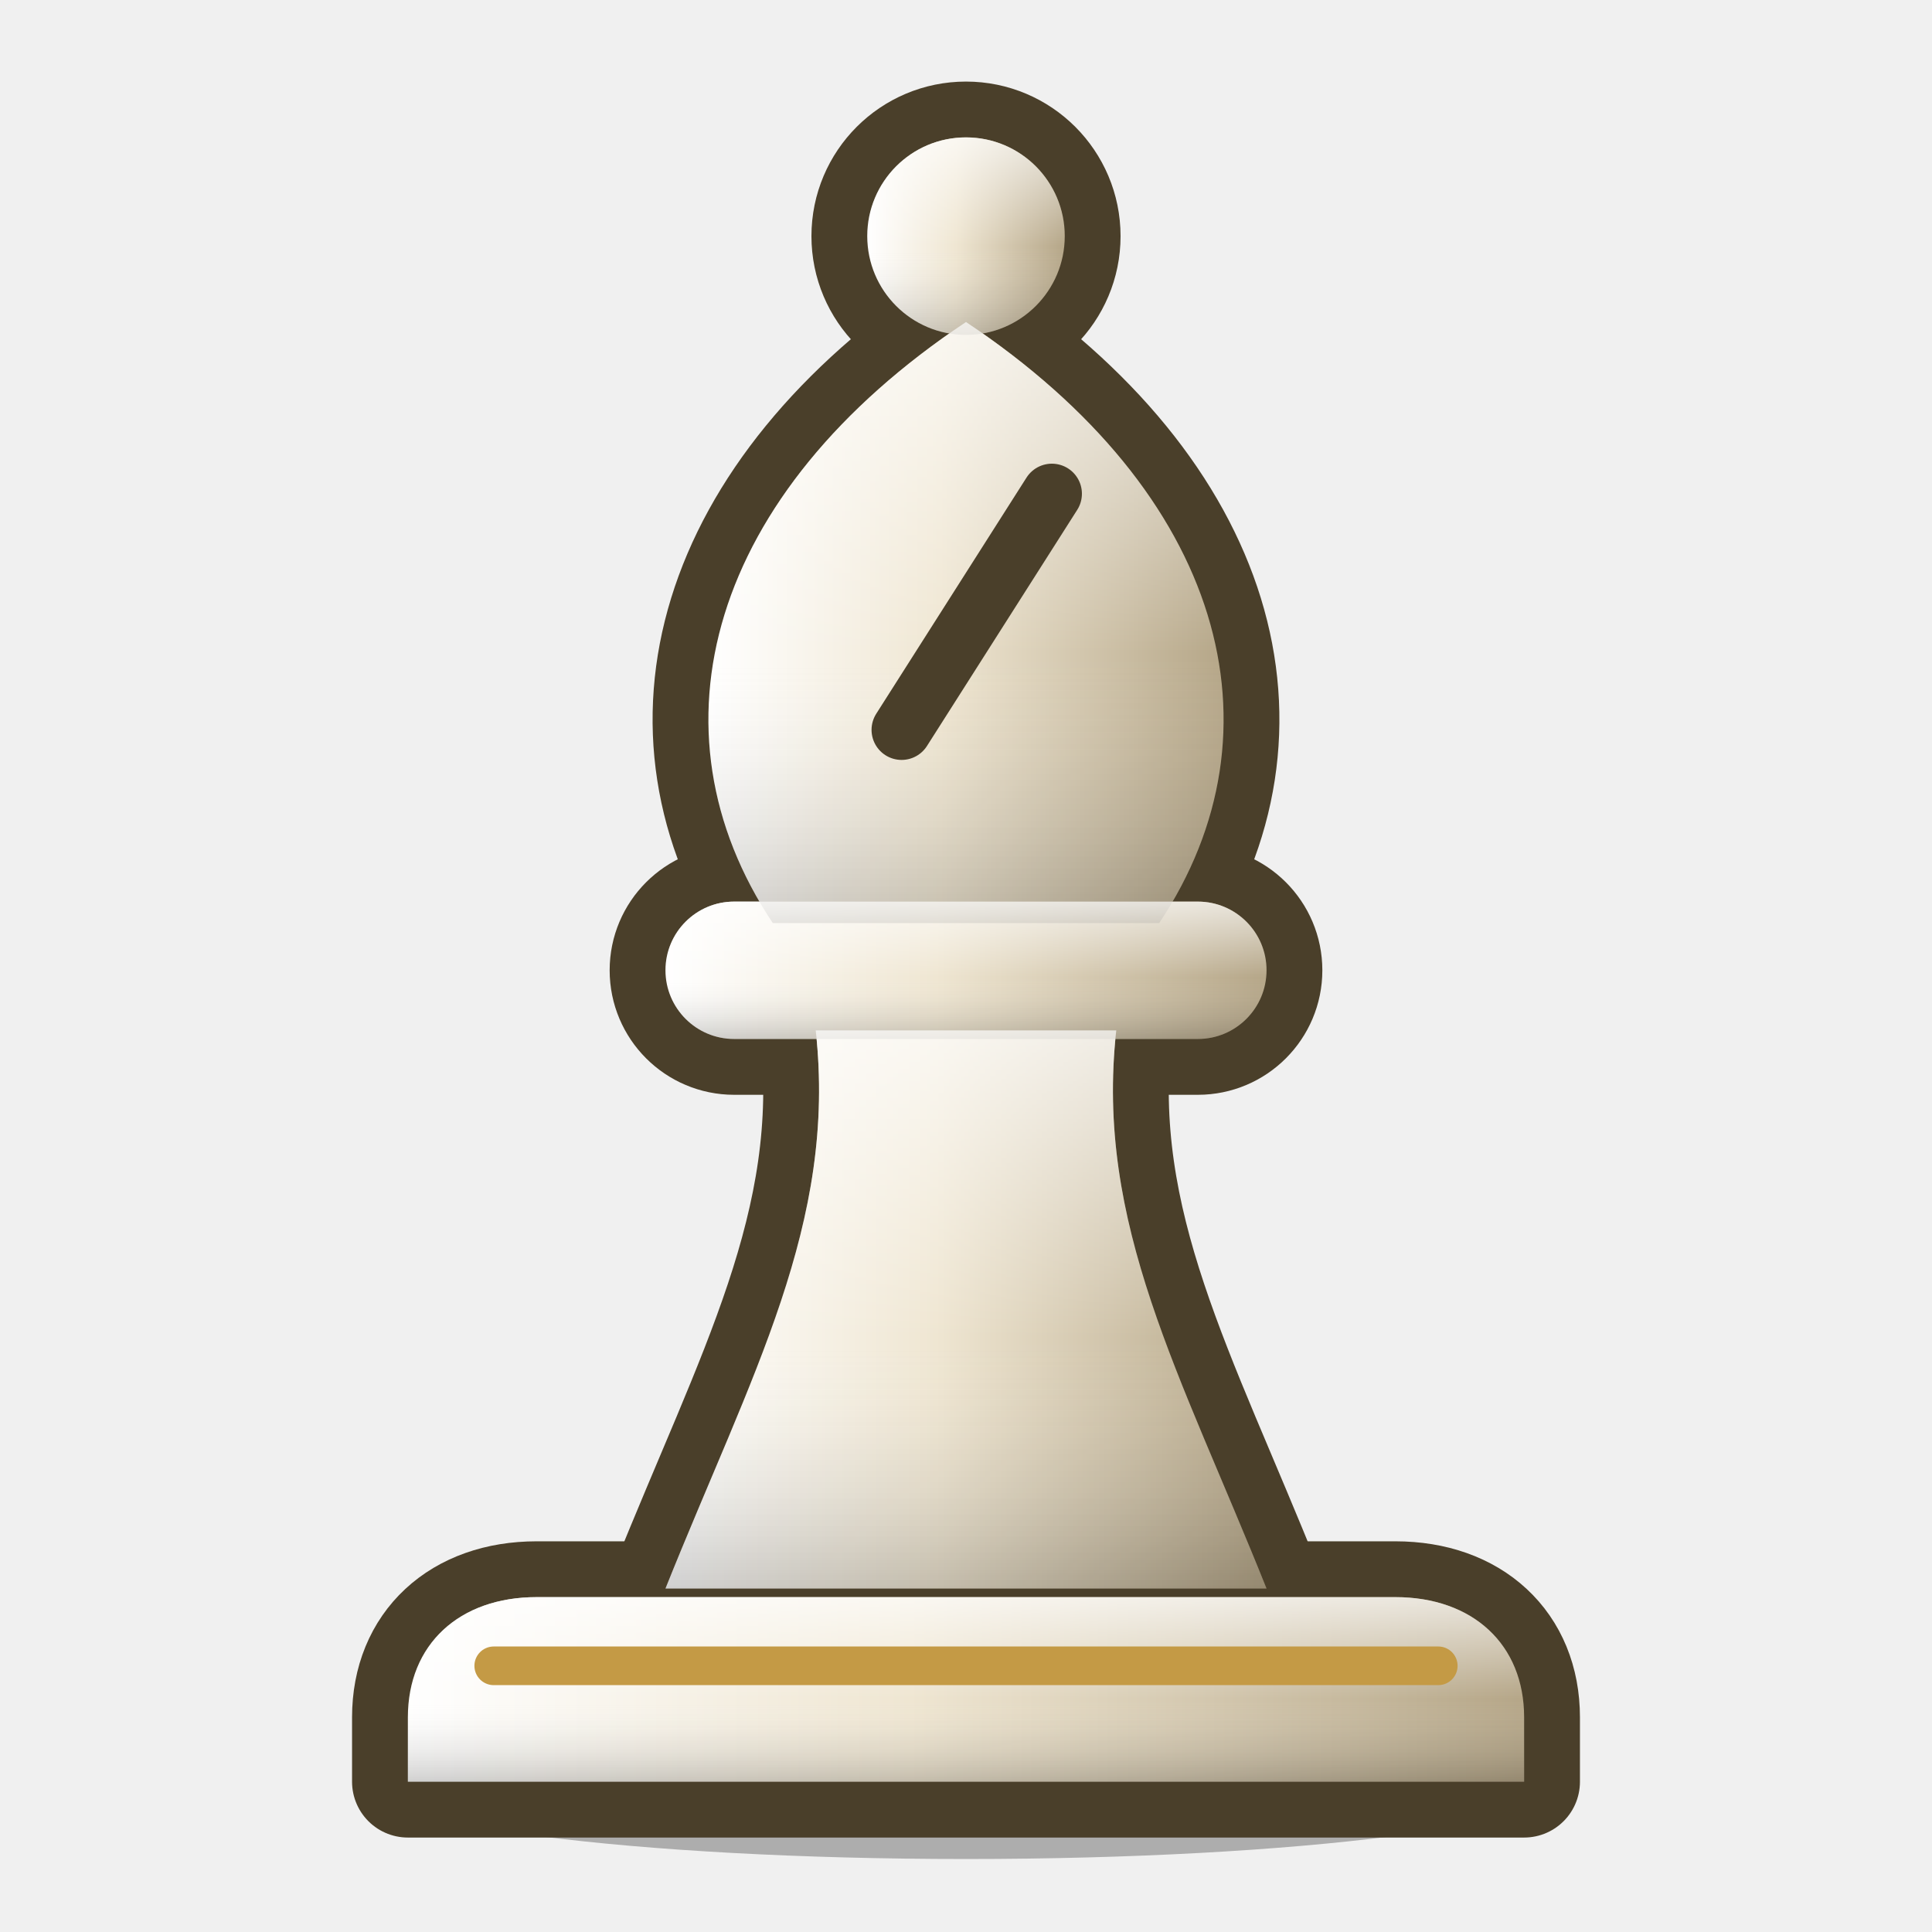
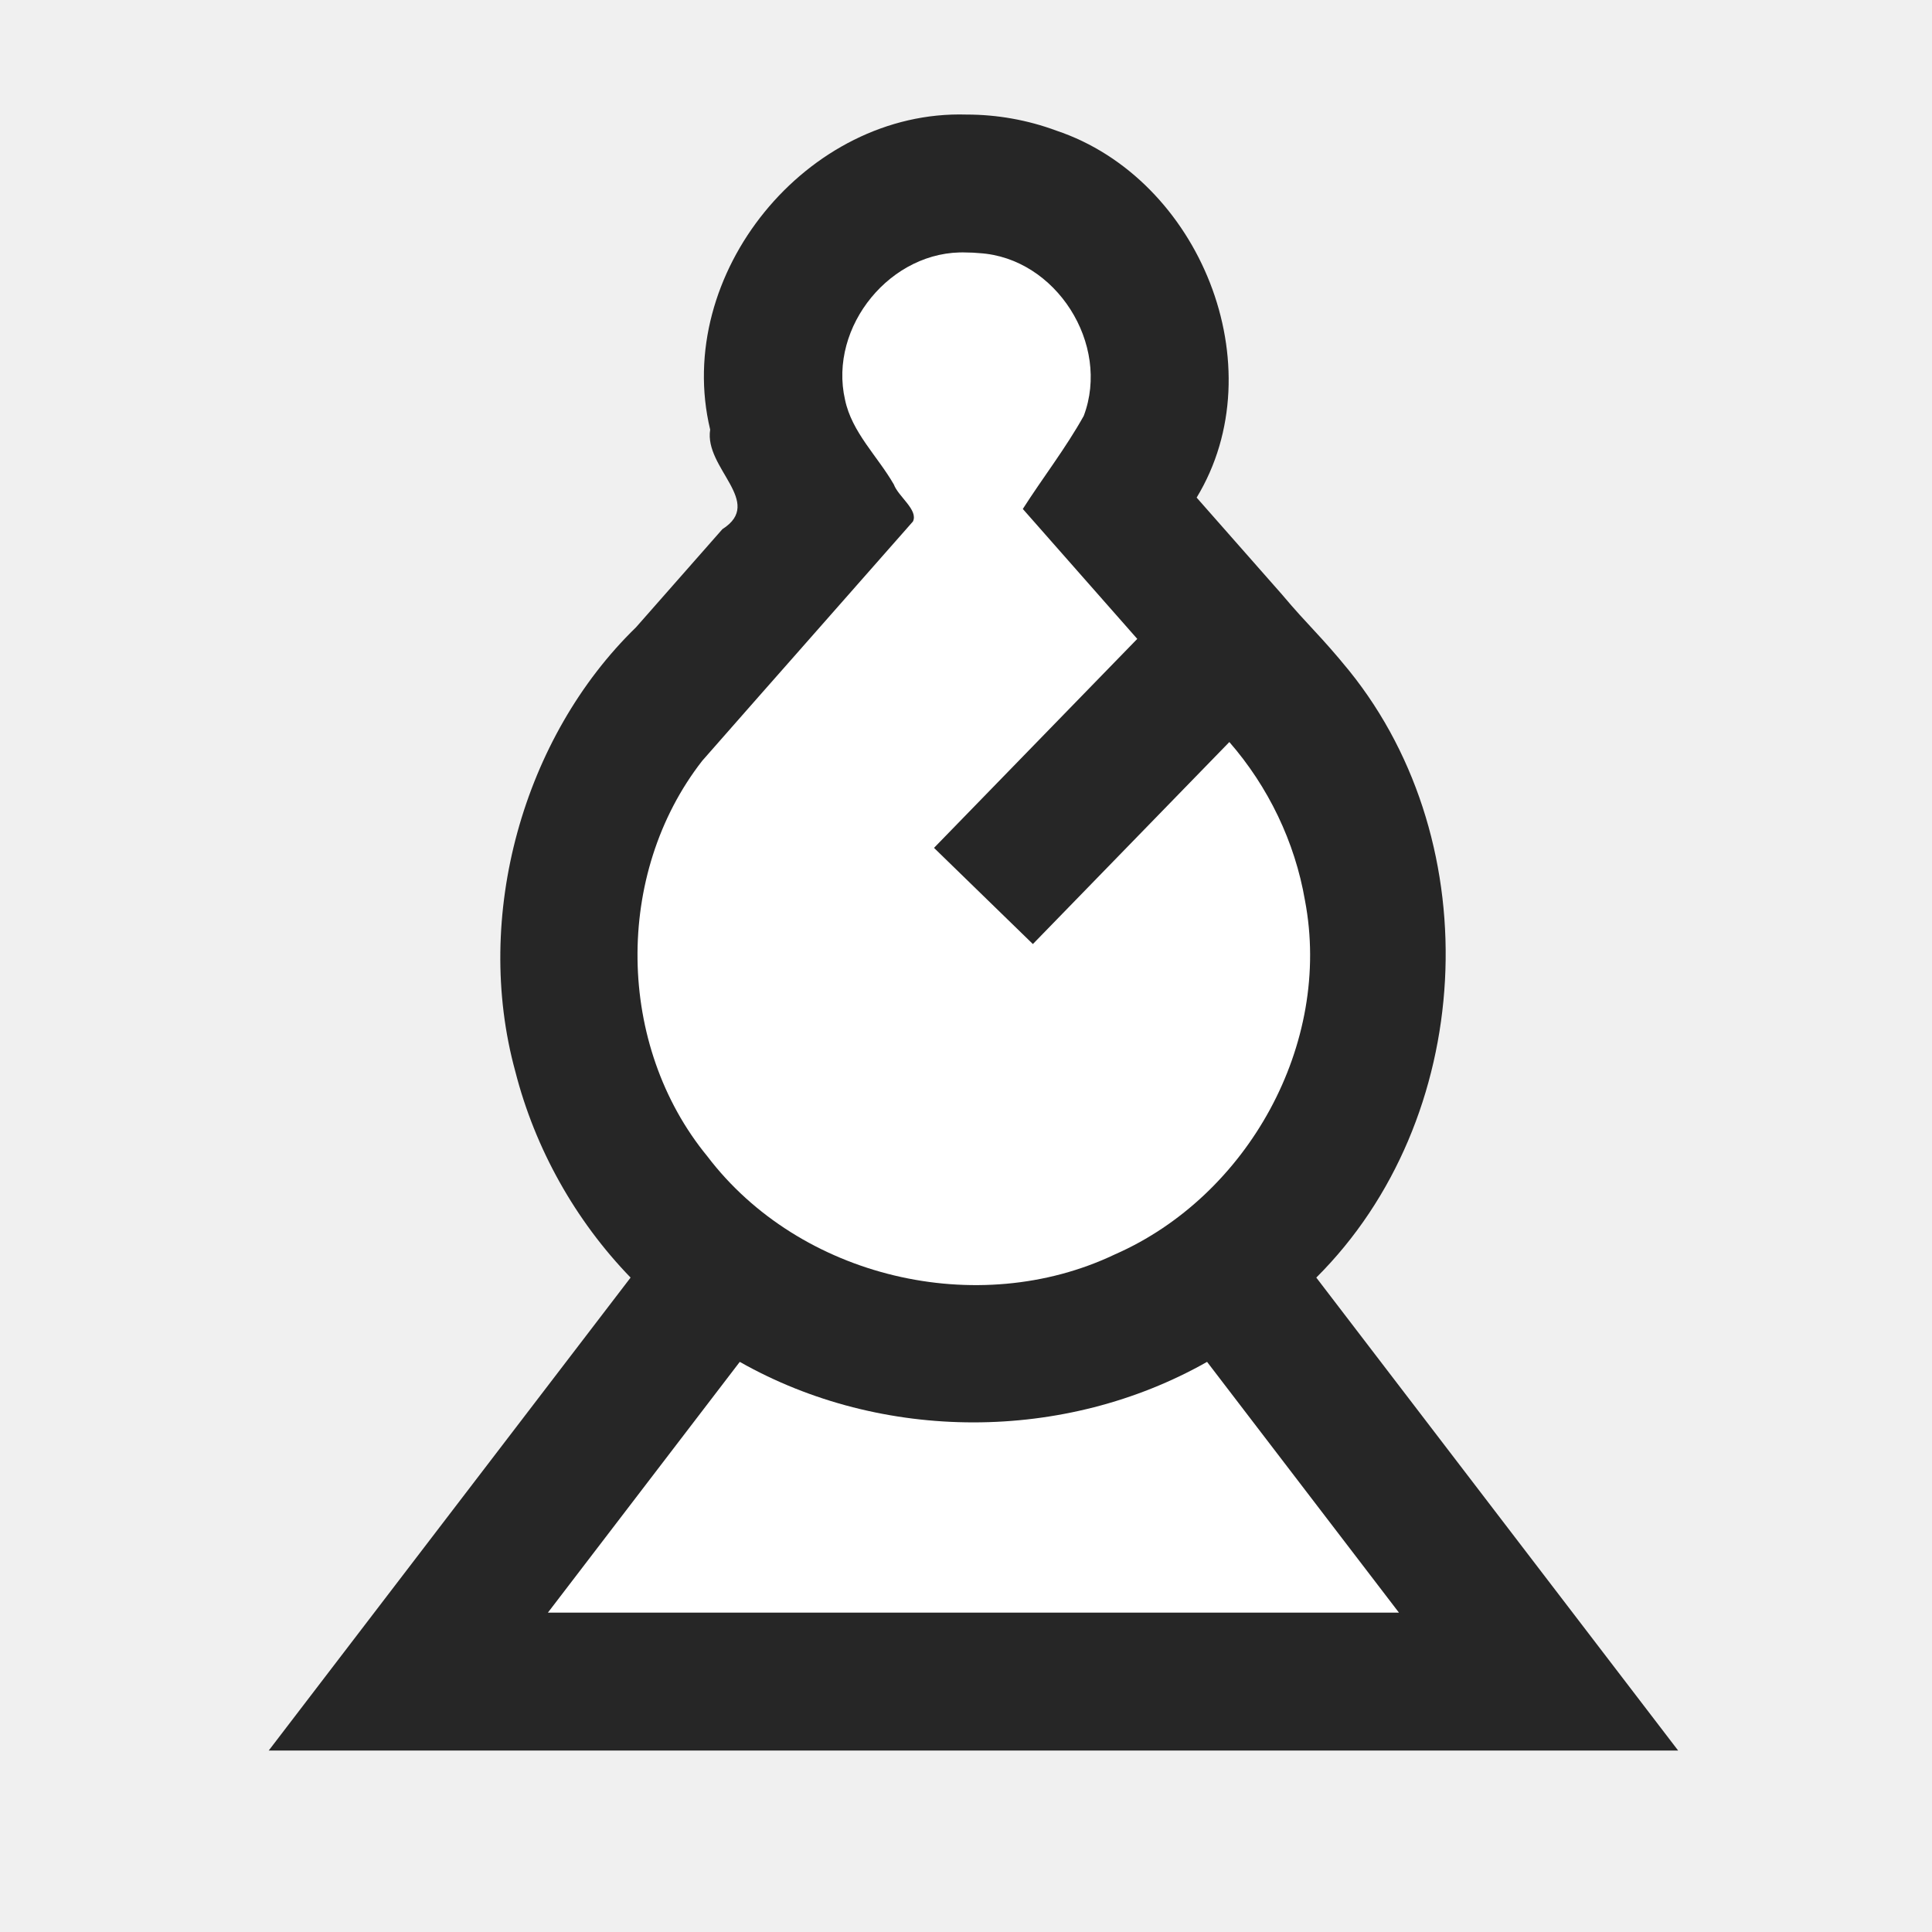
- <svg xmlns="http://www.w3.org/2000/svg" viewBox="0 0 45 45">
-   <defs>
-     <linearGradient id="hwB" x1="0" y1="0" x2="1" y2="0">
-       <stop offset="0" stop-color="#ffffff" />
-       <stop offset=".45" stop-color="#efe6d2" />
-       <stop offset="1" stop-color="#b5a688" />
-     </linearGradient>
-     <linearGradient id="vwB" x1="0" y1="0" x2="0" y2="1">
-       <stop offset="0" stop-color="#fff" stop-opacity="0.7" />
-       <stop offset=".55" stop-color="#fff" stop-opacity="0" />
-       <stop offset="1" stop-color="#000" stop-opacity=".18" />
-     </linearGradient>
+ <svg xmlns="http://www.w3.org/2000/svg" width="260" height="260" xml:space="preserve" overflow="hidden" version="1.1" id="svg15">
+   <defs id="defs5">
+     <clipPath id="clip0">
+       <rect x="1680" y="1757" width="260" height="260" id="rect2" />
+     </clipPath>
  </defs>
-   <ellipse cx="22.500" cy="41.500" rx="14" ry="1.800" fill="#000" fill-opacity=".28" />
-   <g fill="#4a3f2a" stroke="#4a3f2a" stroke-width="2.600" stroke-linejoin="round">
-     <circle cx="22.5" cy="5.5" r="2.3" />
-     <path d="M22.500 7.500c6 4 7.500 9.500 4.500 14H18c-3-4.500-1.500-10 4.500-14z" />
-     <rect x="15.5" y="21" width="14" height="3.2" rx="1.6" />
-     <path d="M19 24c.5 4.500-1.500 8-3.500 13h14c-2-5-4-8.500-3.500-13z" />
-     <path d="M9.5 41.500h26v-1.500c0-1.700-1.200-2.800-3-2.800h-20c-1.800 0-3 1.100-3 2.800z" />
+   <g clip-path="url(#clip0)" transform="matrix(0.9,0,0,0.9,-1498.9,-1568.751)" id="g13">
+     <path id="path1176" style="color:#000000;fill:#262626;fill-rule:evenodd;stroke-miterlimit:8;-inkscape-stroke:none" d="m 1809.971,1760.188 c -23.861,-0.733 -43.91,23.888 -38.335,47.112 -0.931,5.746 8.169,10.847 1.833,14.876 -4.062,4.614 -10.123,11.495 -12.929,14.688 -16.848,16.363 -24.417,43.194 -18.037,66.427 2.949,11.53 8.955,22.252 17.232,30.801 -18.037,23.574 -36.073,47.147 -54.109,70.721 70.25,0 140.5,0 210.75,0 -18.037,-23.574 -36.073,-47.147 -54.109,-70.721 23.731,-23.611 25.938,-64.673 4.934,-90.722 -4.385,-5.387 -6.051,-6.646 -10.058,-11.414 -4.255,-4.831 -8.511,-9.663 -12.767,-14.494 11.877,-19.573 0.463,-47.706 -20.991,-54.878 -4.282,-1.586 -8.847,-2.399 -13.413,-2.396 z" />
+     <path style="fill:#ffffff;fill-opacity:1;stroke:none" d="m 1776.062,1946.695 c -9.562,12.497 -19.125,24.995 -28.688,37.492 42.417,0 84.833,0 127.25,0 -9.562,-12.497 -19.125,-24.995 -28.688,-37.492 -21.29,12.064 -48.582,12.066 -69.875,0 z" id="path1181" />
+     <path style="fill:#ffffff;fill-opacity:1;stroke:none" d="m 1809.971,1780.812 c -11.262,-0.452 -20.674,11.07 -18.171,22.015 1.015,4.875 4.872,8.449 7.299,12.672 0.676,1.826 3.677,3.803 2.859,5.531 -10.489,11.942 -21.038,23.85 -31.512,35.788 -13.194,16.916 -12.853,42.564 0.763,59.136 13.786,18.158 40.411,24.462 60.947,14.67 19.868,-8.713 32.518,-31.475 28.416,-52.938 -1.497,-8.733 -5.486,-17.001 -11.305,-23.674 -9.792,10.069 -19.585,20.138 -29.377,30.207 -4.928,-4.794 -9.857,-9.587 -14.785,-14.381 10.131,-10.417 20.262,-20.833 30.392,-31.25 -5.704,-6.476 -11.409,-12.952 -17.113,-19.428 2.982,-4.668 6.429,-9.1 9.111,-13.92 4.039,-10.696 -4.142,-23.633 -15.615,-24.333 l -0.948,-0.071 z" id="path7" />
  </g>
-   <g fill="url(#hwB)">
-     <circle cx="22.5" cy="5.5" r="2.3" />
-     <path d="M22.500 7.500c6 4 7.500 9.500 4.500 14H18c-3-4.500-1.500-10 4.500-14z" />
-     <rect x="15.5" y="21" width="14" height="3.2" rx="1.6" />
-     <path d="M19 24c.5 4.500-1.500 8-3.500 13h14c-2-5-4-8.500-3.500-13z" />
-     <path d="M9.5 41.500h26v-1.500c0-1.700-1.200-2.800-3-2.800h-20c-1.800 0-3 1.100-3 2.800z" />
-   </g>
-   <g fill="url(#vwB)">
-     <circle cx="22.5" cy="5.5" r="2.3" />
-     <path d="M22.500 7.500c6 4 7.500 9.500 4.500 14H18c-3-4.500-1.500-10 4.500-14z" />
-     <rect x="15.5" y="21" width="14" height="3.2" rx="1.6" />
-     <path d="M19 24c.5 4.500-1.500 8-3.500 13h14c-2-5-4-8.500-3.500-13z" />
-     <path d="M9.5 41.500h26v-1.500c0-1.700-1.200-2.800-3-2.800h-20c-1.800 0-3 1.100-3 2.800z" />
-   </g>
-   <path d="M24.500 11.500 21 17" fill="none" stroke="#4a3f2a" stroke-width="1.400" stroke-linecap="round" />
-   <path d="M11.500 38.800h22" stroke="#c49a45" stroke-width=".9" stroke-linecap="round" fill="none" />
</svg>
